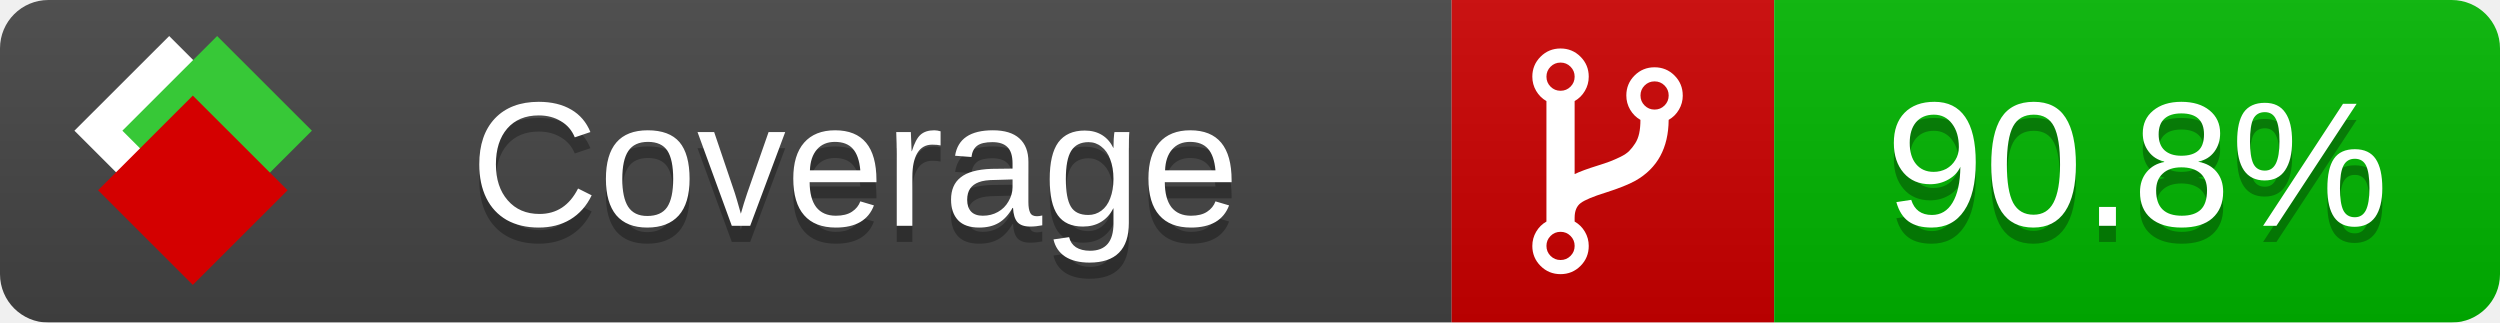
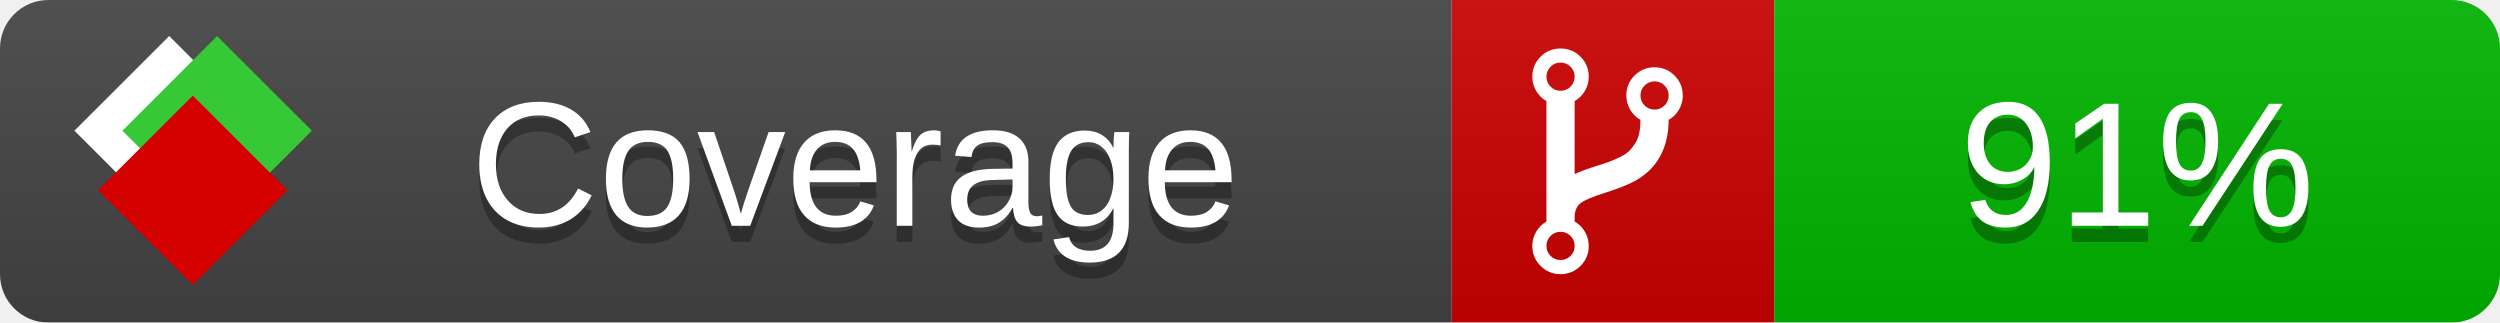
<svg xmlns="http://www.w3.org/2000/svg" xmlns:xlink="http://www.w3.org/1999/xlink" width="155" height="20">
  <style type="text/css">
          
            @keyframes fade1 {
                0% { visibility: visible; opacity: 1; }
               23% { visibility: visible; opacity: 1; }
               25% { visibility: hidden; opacity: 0; }
               48% { visibility: hidden; opacity: 0; }
               50% { visibility: hidden; opacity: 0; }
               73% { visibility: hidden; opacity: 0; }
               75% { visibility: hidden; opacity: 0; }
               98% { visibility: hidden; opacity: 0; }
              100% { visibility: visible; opacity: 1; }
            }
            @keyframes fade2 {
                0% { visibility: hidden; opacity: 0; }
               23% { visibility: hidden; opacity: 0; }
               25% { visibility: visible; opacity: 1; }
               48% { visibility: visible; opacity: 1; }
               50% { visibility: hidden; opacity: 0; }
               73% { visibility: hidden; opacity: 0; }
               75% { visibility: hidden; opacity: 0; }
               98% { visibility: hidden; opacity: 0; }
              100% { visibility: hidden; opacity: 0; }
            }
            @keyframes fade3 {
                0% { visibility: hidden; opacity: 0; }
               23% { visibility: hidden; opacity: 0; }
               25% { visibility: hidden; opacity: 0; }
               48% { visibility: hidden; opacity: 0; }
               50% { visibility: visible; opacity: 1; }
               73% { visibility: visible; opacity: 1; }
               75% { visibility: hidden; opacity: 0; }
               98% { visibility: hidden; opacity: 0; }
              100% { visibility: hidden; opacity: 0; }
            }
            @keyframes fade4 {
                0% { visibility: hidden; opacity: 0; }
               23% { visibility: hidden; opacity: 0; }
               25% { visibility: hidden; opacity: 0; }
               48% { visibility: hidden; opacity: 0; }
               50% { visibility: hidden; opacity: 0; }
               73% { visibility: hidden; opacity: 0; }
               75% { visibility: visible; opacity: 1; }
               98% { visibility: visible; opacity: 1; }
              100% { visibility: hidden; opacity: 0; }
            }
            .linecoverage {
                animation-duration: 15s;
                animation-name: fade1;
                animation-iteration-count: infinite;
            }
            .branchcoverage {
                animation-duration: 15s;
                animation-name: fade2;
                animation-iteration-count: infinite;
            }
            .methodcoverage {
                animation-duration: 15s;
                animation-name: fade3;
                animation-iteration-count: infinite;
            }
            .fullmethodcoverage {
                animation-duration: 15s;
                animation-name: fade4;
                animation-iteration-count: infinite;
            }
          
    </style>
  <defs>
    <linearGradient id="gradient" x2="0" y2="100%">
      <stop offset="0" stop-color="#bbb" stop-opacity=".1" />
      <stop offset="1" stop-opacity=".1" />
    </linearGradient>
    <linearGradient id="c">
      <stop offset="0" stop-color="#d40000" />
      <stop offset="1" stop-color="#ff2a2a" />
    </linearGradient>
    <linearGradient id="a">
      <stop offset="0" stop-color="#e0e0de" />
      <stop offset="1" stop-color="#fff" />
    </linearGradient>
    <linearGradient id="b">
      <stop offset="0" stop-color="#37c837" />
      <stop offset="1" stop-color="#217821" />
    </linearGradient>
    <linearGradient xlink:href="#a" id="e" x1="106.44" x2="69.96" y1="-11.96" y2="-46.84" gradientTransform="matrix(-.8426 -.00045 -.00045 -.8426 -94.27 -75.82)" gradientUnits="userSpaceOnUse" />
    <linearGradient xlink:href="#b" id="f" x1="56.19" x2="77.97" y1="-23.45" y2="10.62" gradientTransform="matrix(.8426 .00045 .00045 .8426 94.27 75.82)" gradientUnits="userSpaceOnUse" />
    <linearGradient xlink:href="#c" id="g" x1="79.98" x2="132.9" y1="10.79" y2="10.79" gradientTransform="matrix(.8426 .00045 .00045 .8426 94.27 75.82)" gradientUnits="userSpaceOnUse" />
    <mask id="mask">
      <rect width="155" height="20" rx="3" fill="#fff" />
    </mask>
    <g id="icon" transform="matrix(.04486 0 0 .04481 -.48 -.63)">
      <rect width="52.92" height="52.92" x="-109.72" y="-27.13" fill="url(#e)" transform="rotate(-135)" />
      <rect width="52.92" height="52.92" x="70.19" y="-39.18" fill="url(#f)" transform="rotate(45)" />
      <rect width="52.92" height="52.92" x="80.05" y="-15.74" fill="url(#g)" transform="rotate(45)" />
    </g>
  </defs>
  <g mask="url(#mask)">
    <rect x="0" y="0" width="90" height="20" fill="#444" />
    <rect x="90" y="0" width="20" height="20" fill="#c00" />
    <rect x="110" y="0" width="45" height="20" fill="#00B600" />
    <rect x="0" y="0" width="155" height="20" fill="url(#gradient)" />
  </g>
  <g>
    <path class="" fill="#fff" d="m 97.628,15.247 q 0,-0.364 -0.255,-0.619 -0.255,-0.255 -0.619,-0.255 -0.364,0 -0.619,0.255 -0.255,0.255 -0.255,0.619 0,0.364 0.255,0.619 0.255,0.255 0.619,0.255 0.364,0 0.619,-0.255 0.255,-0.255 0.255,-0.619 z m 0,-10.493 q 0,-0.364 -0.255,-0.619 -0.255,-0.255 -0.619,-0.255 -0.364,0 -0.619,0.255 -0.255,0.255 -0.255,0.619 0,0.364 0.255,0.619 0.255,0.255 0.619,0.255 0.364,0 0.619,-0.255 0.255,-0.255 0.255,-0.619 z m 5.83,1.166 q 0,-0.364 -0.255,-0.619 -0.255,-0.255 -0.619,-0.255 -0.364,0 -0.619,0.255 -0.255,0.255 -0.255,0.619 0,0.364 0.255,0.619 0.255,0.255 0.619,0.255 0.364,0 0.619,-0.255 0.255,-0.255 0.255,-0.619 z m 0.874,0 q 0,0.474 -0.237,0.879 -0.237,0.405 -0.638,0.633 -0.018,2.614 -2.059,3.771 -0.619,0.346 -1.849,0.738 -1.166,0.364 -1.544,0.647 -0.378,0.282 -0.378,0.911 l 0,0.237 q 0.401,0.228 0.638,0.633 0.237,0.405 0.237,0.879 0,0.729 -0.51,1.239 -0.51,0.51 -1.239,0.51 -0.729,0 -1.239,-0.51 -0.51,-0.51 -0.51,-1.239 0,-0.474 0.237,-0.879 0.237,-0.405 0.638,-0.633 l 0,-7.469 q -0.401,-0.228 -0.638,-0.633 -0.237,-0.405 -0.237,-0.879 0,-0.729 0.51,-1.239 0.51,-0.51 1.239,-0.51 0.729,0 1.239,0.51 0.51,0.51 0.51,1.239 0,0.474 -0.237,0.879 -0.237,0.405 -0.638,0.633 l 0,4.527 q 0.492,-0.237 1.403,-0.519 0.501,-0.155 0.797,-0.269 0.296,-0.114 0.642,-0.282 0.346,-0.169 0.537,-0.36 0.191,-0.191 0.369,-0.465 0.178,-0.273 0.255,-0.633 0.077,-0.36 0.077,-0.833 -0.401,-0.228 -0.638,-0.633 -0.237,-0.405 -0.237,-0.879 0,-0.729 0.51,-1.239 0.51,-0.51 1.239,-0.51 0.729,0 1.239,0.51 0.51,0.51 0.51,1.239 z" />
  </g>
  <g fill="#fff" text-anchor="middle" font-family="Verdana,Arial,Geneva,sans-serif" font-size="11">
    <a xlink:href="https://github.com/danielpalme/ReportGenerator" target="_top">
      <use xlink:href="#icon" transform="translate(3,1) scale(3.5)" />
    </a>
    <text x="53" y="15" fill="#010101" fill-opacity=".3">Coverage</text>
    <text x="53" y="14" fill="#fff">Coverage</text>
-     <text class="" x="132.5" y="15" fill="#010101" fill-opacity=".3">90.8%</text>
-     <text class="" x="132.5" y="14">90.8%</text>
+     <text class="" x="132.5" y="15" fill="#010101" fill-opacity=".3">91%</text>
+     <text class="" x="132.5" y="14">91%</text>
  </g>
  <g>
    <rect class="" x="90" y="0" width="65" height="20" fill-opacity="0" />
  </g>
</svg>
